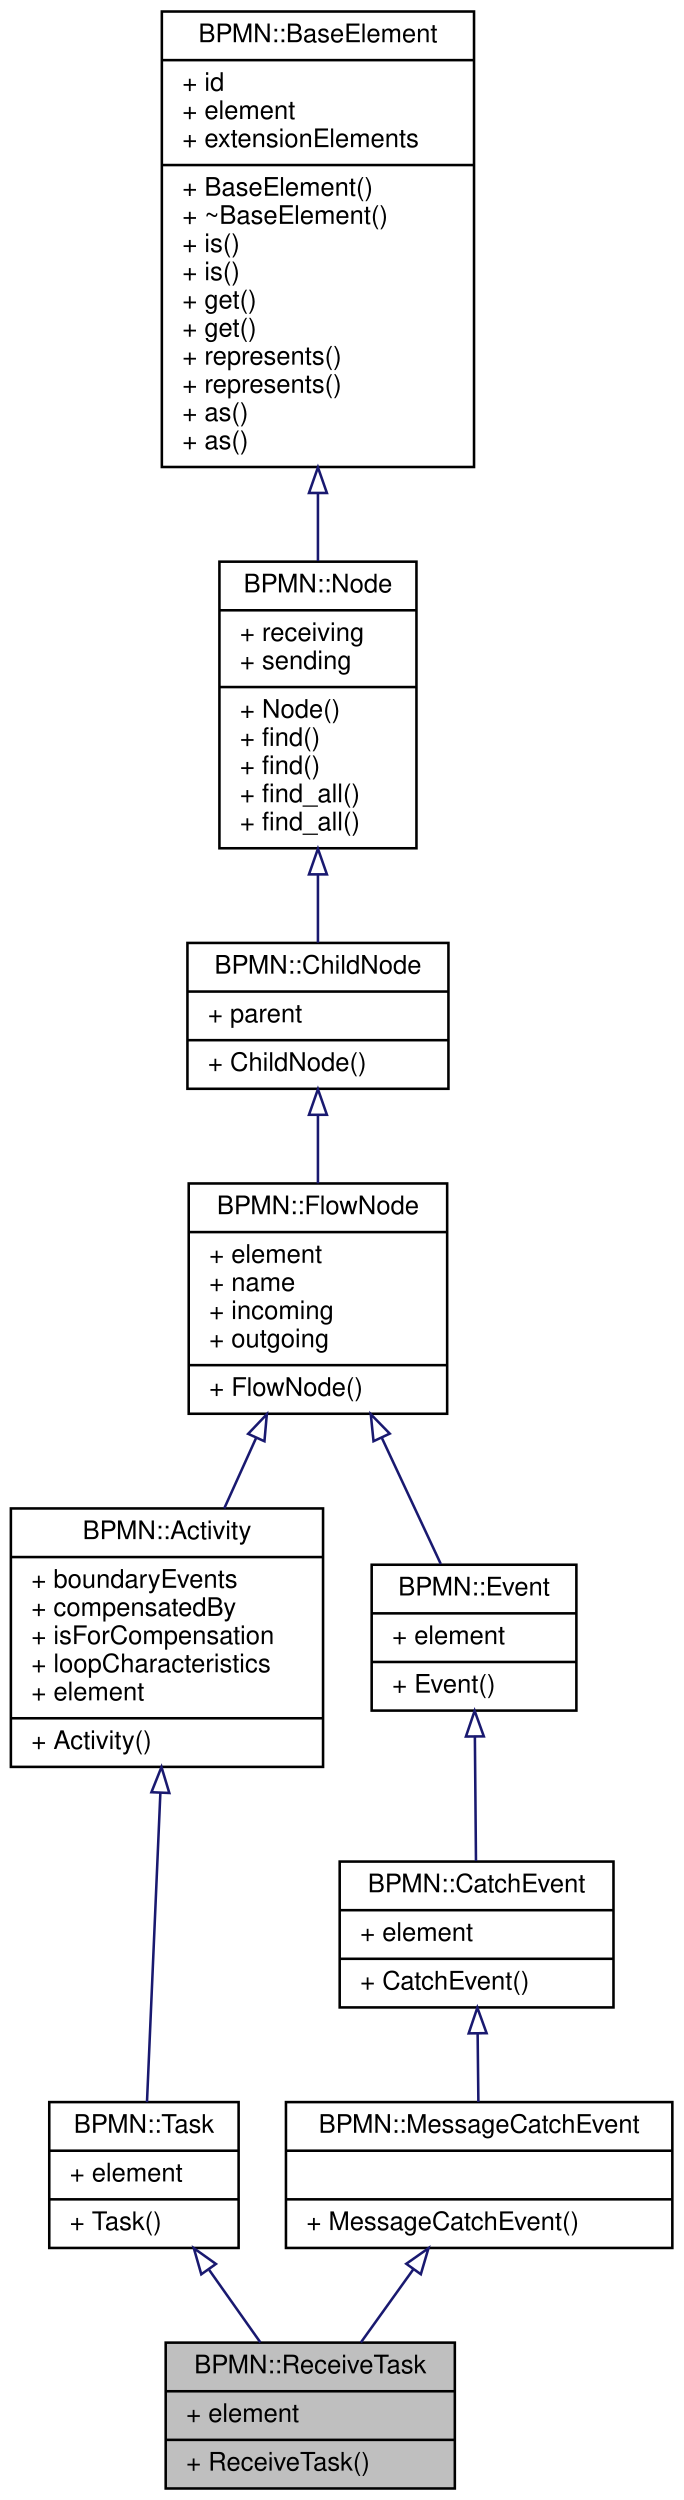
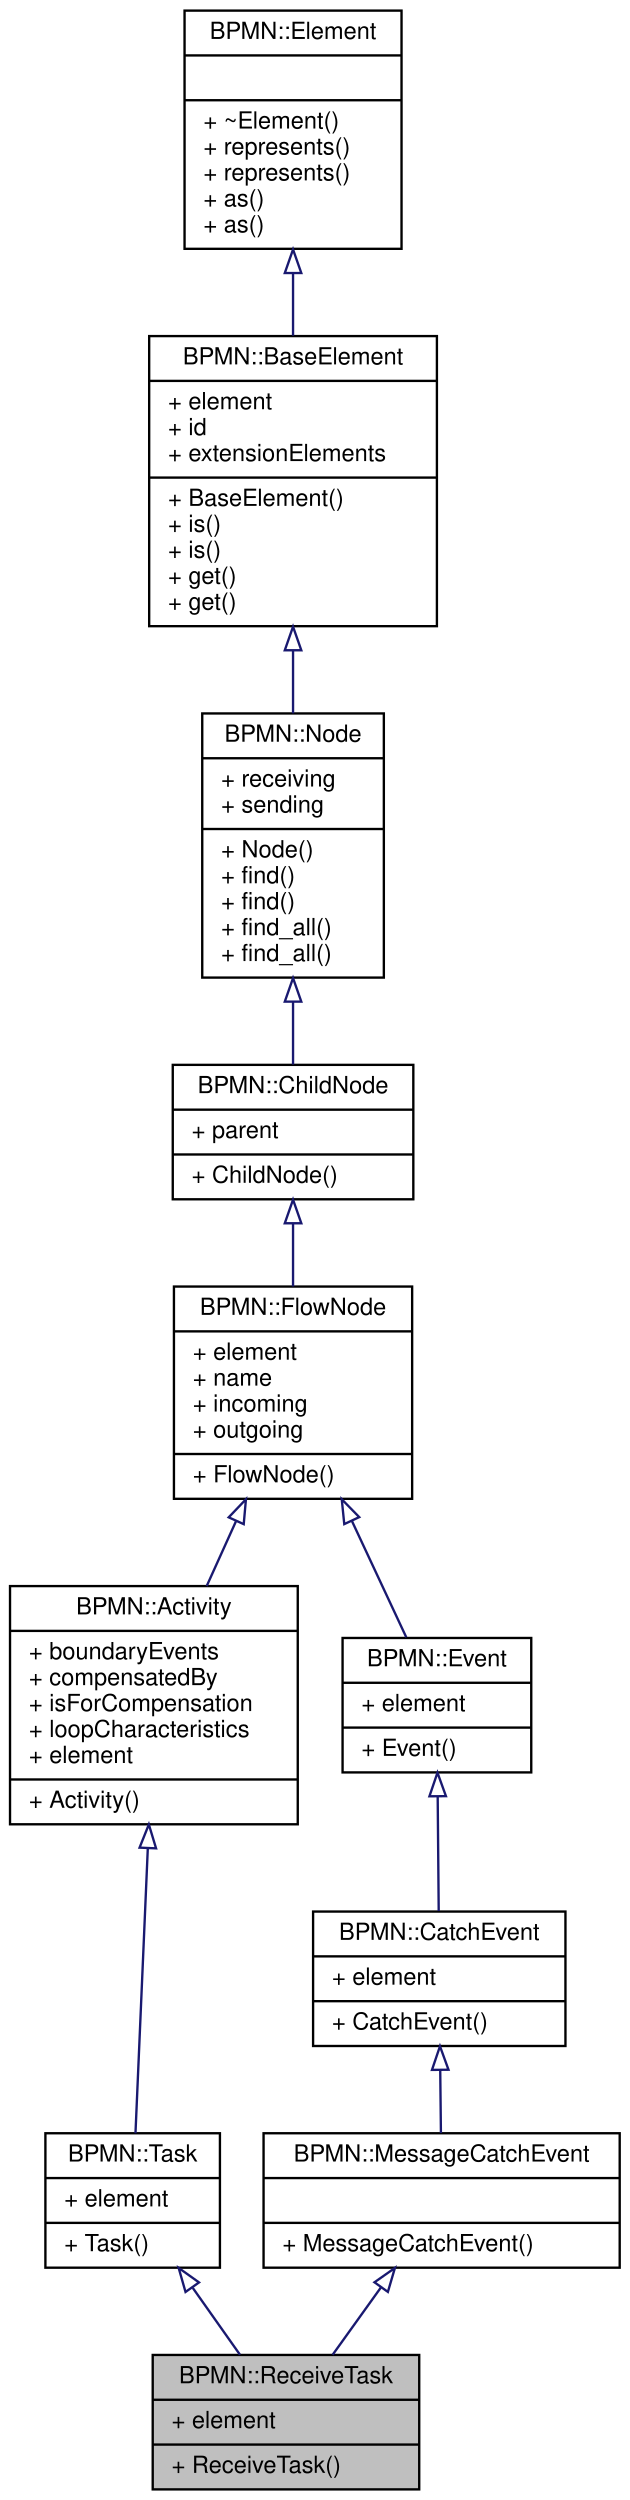
- <svg xmlns="http://www.w3.org/2000/svg" xmlns:xlink="http://www.w3.org/1999/xlink" width="267pt" height="977pt" viewBox="0.00 0.00 266.50 977.00">
-   <g id="graph0" class="graph" transform="scale(1 1) rotate(0) translate(4 973)">
+ <svg xmlns="http://www.w3.org/2000/svg" xmlns:xlink="http://www.w3.org/1999/xlink" width="267pt" height="1060pt" viewBox="0.00 0.00 266.50 1060.00">
+   <g id="graph0" class="graph" transform="scale(1 1) rotate(0) translate(4 1056)">
    <g id="node1" class="node">
      <g id="a_node1">
        <a xlink:title=" ">
          <polygon fill="#bfbfbf" stroke="black" points="60.5,-0.5 60.5,-57.5 173.5,-57.5 173.5,-0.5 60.5,-0.5" />
          <text text-anchor="middle" x="117" y="-45.5" font-family="Helvetica,sans-Serif" font-size="10.00">BPMN::ReceiveTask</text>
          <polyline fill="none" stroke="black" points="60.5,-38.5 173.5,-38.5 " />
          <text text-anchor="start" x="68.5" y="-26.5" font-family="Helvetica,sans-Serif" font-size="10.00">+ element</text>
          <polyline fill="none" stroke="black" points="60.5,-19.5 173.5,-19.5 " />
          <text text-anchor="start" x="68.5" y="-7.5" font-family="Helvetica,sans-Serif" font-size="10.00">+ ReceiveTask()</text>
        </a>
      </g>
    </g>
    <g id="node2" class="node">
      <g id="a_node2">
        <a xlink:href="classBPMN_1_1Task.html" target="_top" xlink:title=" ">
          <polygon fill="none" stroke="black" points="15,-94.5 15,-151.5 89,-151.5 89,-94.5 15,-94.5" />
          <text text-anchor="middle" x="52" y="-139.5" font-family="Helvetica,sans-Serif" font-size="10.00">BPMN::Task</text>
          <polyline fill="none" stroke="black" points="15,-132.5 89,-132.5 " />
          <text text-anchor="start" x="23" y="-120.5" font-family="Helvetica,sans-Serif" font-size="10.00">+ element</text>
          <polyline fill="none" stroke="black" points="15,-113.5 89,-113.5 " />
          <text text-anchor="start" x="23" y="-101.5" font-family="Helvetica,sans-Serif" font-size="10.00">+ Task()</text>
        </a>
      </g>
    </g>
    <g id="edge1" class="edge">
      <path fill="none" stroke="midnightblue" d="M77.47,-85.95C84.14,-76.52 91.21,-66.5 97.51,-57.58" />
      <polygon fill="none" stroke="midnightblue" points="74.41,-84.21 71.5,-94.4 80.13,-88.25 74.41,-84.21" />
    </g>
    <g id="node3" class="node">
      <g id="a_node3">
        <a xlink:href="classBPMN_1_1Activity.html" target="_top" xlink:title=" ">
          <polygon fill="none" stroke="black" points="0,-282.5 0,-383.5 122,-383.5 122,-282.5 0,-282.5" />
          <text text-anchor="middle" x="61" y="-371.5" font-family="Helvetica,sans-Serif" font-size="10.00">BPMN::Activity</text>
          <polyline fill="none" stroke="black" points="0,-364.5 122,-364.5 " />
          <text text-anchor="start" x="8" y="-352.5" font-family="Helvetica,sans-Serif" font-size="10.00">+ boundaryEvents</text>
          <text text-anchor="start" x="8" y="-341.5" font-family="Helvetica,sans-Serif" font-size="10.00">+ compensatedBy</text>
          <text text-anchor="start" x="8" y="-330.5" font-family="Helvetica,sans-Serif" font-size="10.00">+ isForCompensation</text>
          <text text-anchor="start" x="8" y="-319.5" font-family="Helvetica,sans-Serif" font-size="10.00">+ loopCharacteristics</text>
          <text text-anchor="start" x="8" y="-308.5" font-family="Helvetica,sans-Serif" font-size="10.00">+ element</text>
          <polyline fill="none" stroke="black" points="0,-301.5 122,-301.5 " />
          <text text-anchor="start" x="8" y="-289.5" font-family="Helvetica,sans-Serif" font-size="10.00">+ Activity()</text>
        </a>
      </g>
    </g>
    <g id="edge2" class="edge">
      <path fill="none" stroke="midnightblue" d="M58.42,-272.32C56.7,-232.54 54.52,-182.13 53.19,-151.5" />
      <polygon fill="none" stroke="midnightblue" points="54.93,-272.6 58.86,-282.44 61.92,-272.3 54.93,-272.6" />
    </g>
    <g id="node4" class="node">
      <g id="a_node4">
        <a xlink:href="classBPMN_1_1FlowNode.html" target="_top" xlink:title="Base class for BPMN elements that may contain incoming and outgoing sequence flows.">
          <polygon fill="none" stroke="black" points="69.5,-420.5 69.5,-510.5 170.5,-510.5 170.5,-420.5 69.5,-420.5" />
          <text text-anchor="middle" x="120" y="-498.5" font-family="Helvetica,sans-Serif" font-size="10.00">BPMN::FlowNode</text>
          <polyline fill="none" stroke="black" points="69.5,-491.5 170.5,-491.5 " />
          <text text-anchor="start" x="77.5" y="-479.5" font-family="Helvetica,sans-Serif" font-size="10.00">+ element</text>
          <text text-anchor="start" x="77.5" y="-468.5" font-family="Helvetica,sans-Serif" font-size="10.00">+ name</text>
          <text text-anchor="start" x="77.5" y="-457.5" font-family="Helvetica,sans-Serif" font-size="10.00">+ incoming</text>
          <text text-anchor="start" x="77.5" y="-446.5" font-family="Helvetica,sans-Serif" font-size="10.00">+ outgoing</text>
          <polyline fill="none" stroke="black" points="69.5,-439.5 170.5,-439.5 " />
          <text text-anchor="start" x="77.5" y="-427.5" font-family="Helvetica,sans-Serif" font-size="10.00">+ FlowNode()</text>
        </a>
      </g>
    </g>
    <g id="edge3" class="edge">
      <path fill="none" stroke="midnightblue" d="M95.81,-410.99C91.7,-401.9 87.45,-392.5 83.39,-383.52" />
      <polygon fill="none" stroke="midnightblue" points="92.72,-412.65 100.03,-420.32 99.09,-409.76 92.72,-412.65" />
    </g>
-     <g id="node10" class="node">
-       <g id="a_node10">
+     <g id="node11" class="node">
+       <g id="a_node11">
        <a xlink:href="classBPMN_1_1Event.html" target="_top" xlink:title=" ">
          <polygon fill="none" stroke="black" points="141,-304.5 141,-361.5 221,-361.5 221,-304.5 141,-304.5" />
          <text text-anchor="middle" x="181" y="-349.5" font-family="Helvetica,sans-Serif" font-size="10.00">BPMN::Event</text>
          <polyline fill="none" stroke="black" points="141,-342.5 221,-342.5 " />
          <text text-anchor="start" x="149" y="-330.5" font-family="Helvetica,sans-Serif" font-size="10.00">+ element</text>
          <polyline fill="none" stroke="black" points="141,-323.5 221,-323.5 " />
          <text text-anchor="start" x="149" y="-311.5" font-family="Helvetica,sans-Serif" font-size="10.00">+ Event()</text>
        </a>
      </g>
    </g>
-     <g id="edge10" class="edge">
+     <g id="edge11" class="edge">
      <path fill="none" stroke="midnightblue" d="M144.98,-411.06C152.88,-394.15 161.3,-376.14 168.01,-361.79" />
      <polygon fill="none" stroke="midnightblue" points="141.72,-409.78 140.65,-420.32 148.06,-412.74 141.72,-409.78" />
    </g>
    <g id="node5" class="node">
      <g id="a_node5">
        <a xlink:href="classBPMN_1_1ChildNode.html" target="_top" xlink:title="Base class for BPMN elements within a Scope.">
          <polygon fill="none" stroke="black" points="69,-547.5 69,-604.5 171,-604.5 171,-547.5 69,-547.5" />
          <text text-anchor="middle" x="120" y="-592.5" font-family="Helvetica,sans-Serif" font-size="10.00">BPMN::ChildNode</text>
          <polyline fill="none" stroke="black" points="69,-585.5 171,-585.5 " />
          <text text-anchor="start" x="77" y="-573.5" font-family="Helvetica,sans-Serif" font-size="10.00">+ parent</text>
          <polyline fill="none" stroke="black" points="69,-566.5 171,-566.5 " />
          <text text-anchor="start" x="77" y="-554.5" font-family="Helvetica,sans-Serif" font-size="10.00">+ ChildNode()</text>
        </a>
      </g>
    </g>
    <g id="edge4" class="edge">
      <path fill="none" stroke="midnightblue" d="M120,-537.21C120,-528.61 120,-519.39 120,-510.55" />
      <polygon fill="none" stroke="midnightblue" points="116.5,-537.34 120,-547.34 123.5,-537.34 116.5,-537.34" />
    </g>
    <g id="node6" class="node">
      <g id="a_node6">
        <a xlink:href="classBPMN_1_1Node.html" target="_top" xlink:title="Base class for all nodes in a BPMN model.">
          <polygon fill="none" stroke="black" points="81.5,-641.5 81.5,-753.5 158.5,-753.5 158.5,-641.5 81.5,-641.5" />
          <text text-anchor="middle" x="120" y="-741.5" font-family="Helvetica,sans-Serif" font-size="10.00">BPMN::Node</text>
          <polyline fill="none" stroke="black" points="81.5,-734.5 158.5,-734.5 " />
          <text text-anchor="start" x="89.5" y="-722.5" font-family="Helvetica,sans-Serif" font-size="10.00">+ receiving</text>
          <text text-anchor="start" x="89.5" y="-711.5" font-family="Helvetica,sans-Serif" font-size="10.00">+ sending</text>
          <polyline fill="none" stroke="black" points="81.5,-704.5 158.5,-704.5 " />
          <text text-anchor="start" x="89.5" y="-692.5" font-family="Helvetica,sans-Serif" font-size="10.00">+ Node()</text>
          <text text-anchor="start" x="89.5" y="-681.5" font-family="Helvetica,sans-Serif" font-size="10.00">+ find()</text>
          <text text-anchor="start" x="89.5" y="-670.5" font-family="Helvetica,sans-Serif" font-size="10.00">+ find()</text>
          <text text-anchor="start" x="89.5" y="-659.5" font-family="Helvetica,sans-Serif" font-size="10.00">+ find_all()</text>
          <text text-anchor="start" x="89.5" y="-648.5" font-family="Helvetica,sans-Serif" font-size="10.00">+ find_all()</text>
        </a>
      </g>
    </g>
    <g id="edge5" class="edge">
      <path fill="none" stroke="midnightblue" d="M120,-631.15C120,-621.82 120,-612.67 120,-604.63" />
      <polygon fill="none" stroke="midnightblue" points="116.5,-631.3 120,-641.3 123.5,-631.3 116.5,-631.3" />
    </g>
    <g id="node7" class="node">
      <g id="a_node7">
-         <a xlink:href="classBPMN_1_1BaseElement.html" target="_top" xlink:title="Base class for all elements in a BPMN model.">
-           <polygon fill="none" stroke="black" points="59,-790.5 59,-968.5 181,-968.5 181,-790.5 59,-790.5" />
-           <text text-anchor="middle" x="120" y="-956.5" font-family="Helvetica,sans-Serif" font-size="10.00">BPMN::BaseElement</text>
-           <polyline fill="none" stroke="black" points="59,-949.5 181,-949.5 " />
-           <text text-anchor="start" x="67" y="-937.5" font-family="Helvetica,sans-Serif" font-size="10.00">+ id</text>
-           <text text-anchor="start" x="67" y="-926.5" font-family="Helvetica,sans-Serif" font-size="10.00">+ element</text>
-           <text text-anchor="start" x="67" y="-915.5" font-family="Helvetica,sans-Serif" font-size="10.00">+ extensionElements</text>
-           <polyline fill="none" stroke="black" points="59,-908.5 181,-908.5 " />
-           <text text-anchor="start" x="67" y="-896.5" font-family="Helvetica,sans-Serif" font-size="10.00">+ BaseElement()</text>
-           <text text-anchor="start" x="67" y="-885.5" font-family="Helvetica,sans-Serif" font-size="10.00">+ ~BaseElement()</text>
-           <text text-anchor="start" x="67" y="-874.5" font-family="Helvetica,sans-Serif" font-size="10.00">+ is()</text>
-           <text text-anchor="start" x="67" y="-863.5" font-family="Helvetica,sans-Serif" font-size="10.00">+ is()</text>
-           <text text-anchor="start" x="67" y="-852.5" font-family="Helvetica,sans-Serif" font-size="10.00">+ get()</text>
-           <text text-anchor="start" x="67" y="-841.5" font-family="Helvetica,sans-Serif" font-size="10.00">+ get()</text>
-           <text text-anchor="start" x="67" y="-830.5" font-family="Helvetica,sans-Serif" font-size="10.00">+ represents()</text>
-           <text text-anchor="start" x="67" y="-819.5" font-family="Helvetica,sans-Serif" font-size="10.00">+ represents()</text>
-           <text text-anchor="start" x="67" y="-808.5" font-family="Helvetica,sans-Serif" font-size="10.00">+ as()</text>
-           <text text-anchor="start" x="67" y="-797.5" font-family="Helvetica,sans-Serif" font-size="10.00">+ as()</text>
+         <a xlink:href="classBPMN_1_1BaseElement.html" target="_top" xlink:title="Base class for all core BPMN elements.">
+           <polygon fill="none" stroke="black" points="59,-790.5 59,-913.5 181,-913.5 181,-790.5 59,-790.5" />
+           <text text-anchor="middle" x="120" y="-901.5" font-family="Helvetica,sans-Serif" font-size="10.00">BPMN::BaseElement</text>
+           <polyline fill="none" stroke="black" points="59,-894.5 181,-894.5 " />
+           <text text-anchor="start" x="67" y="-882.5" font-family="Helvetica,sans-Serif" font-size="10.00">+ element</text>
+           <text text-anchor="start" x="67" y="-871.5" font-family="Helvetica,sans-Serif" font-size="10.00">+ id</text>
+           <text text-anchor="start" x="67" y="-860.5" font-family="Helvetica,sans-Serif" font-size="10.00">+ extensionElements</text>
+           <polyline fill="none" stroke="black" points="59,-853.5 181,-853.5 " />
+           <text text-anchor="start" x="67" y="-841.5" font-family="Helvetica,sans-Serif" font-size="10.00">+ BaseElement()</text>
+           <text text-anchor="start" x="67" y="-830.5" font-family="Helvetica,sans-Serif" font-size="10.00">+ is()</text>
+           <text text-anchor="start" x="67" y="-819.5" font-family="Helvetica,sans-Serif" font-size="10.00">+ is()</text>
+           <text text-anchor="start" x="67" y="-808.5" font-family="Helvetica,sans-Serif" font-size="10.00">+ get()</text>
+           <text text-anchor="start" x="67" y="-797.5" font-family="Helvetica,sans-Serif" font-size="10.00">+ get()</text>
        </a>
      </g>
    </g>
    <g id="edge6" class="edge">
-       <path fill="none" stroke="midnightblue" d="M120,-780.12C120,-771.1 120,-762.18 120,-753.75" />
-       <polygon fill="none" stroke="midnightblue" points="116.5,-780.35 120,-790.35 123.5,-780.35 116.5,-780.35" />
+       <path fill="none" stroke="midnightblue" d="M120,-780.25C120,-771.29 120,-762.23 120,-753.56" />
+       <polygon fill="none" stroke="midnightblue" points="116.5,-780.29 120,-790.29 123.5,-780.29 116.5,-780.29" />
    </g>
    <g id="node8" class="node">
      <g id="a_node8">
+         <a xlink:href="classBPMN_1_1Element.html" target="_top" xlink:title="Abstract base class for all elements in a BPMN model.">
+           <polygon fill="none" stroke="black" points="74,-950.5 74,-1051.5 166,-1051.5 166,-950.5 74,-950.5" />
+           <text text-anchor="middle" x="120" y="-1039.5" font-family="Helvetica,sans-Serif" font-size="10.00">BPMN::Element</text>
+           <polyline fill="none" stroke="black" points="74,-1032.5 166,-1032.5 " />
+           <text text-anchor="middle" x="120" y="-1020.5" font-family="Helvetica,sans-Serif" font-size="10.00"> </text>
+           <polyline fill="none" stroke="black" points="74,-1013.5 166,-1013.5 " />
+           <text text-anchor="start" x="82" y="-1001.5" font-family="Helvetica,sans-Serif" font-size="10.00">+ ~Element()</text>
+           <text text-anchor="start" x="82" y="-990.5" font-family="Helvetica,sans-Serif" font-size="10.00">+ represents()</text>
+           <text text-anchor="start" x="82" y="-979.5" font-family="Helvetica,sans-Serif" font-size="10.00">+ represents()</text>
+           <text text-anchor="start" x="82" y="-968.5" font-family="Helvetica,sans-Serif" font-size="10.00">+ as()</text>
+           <text text-anchor="start" x="82" y="-957.5" font-family="Helvetica,sans-Serif" font-size="10.00">+ as()</text>
+         </a>
+       </g>
+     </g>
+     <g id="edge7" class="edge">
+       <path fill="none" stroke="midnightblue" d="M120,-940.14C120,-931.41 120,-922.42 120,-913.67" />
+       <polygon fill="none" stroke="midnightblue" points="116.5,-940.23 120,-950.23 123.5,-940.23 116.5,-940.23" />
+     </g>
+     <g id="node9" class="node">
+       <g id="a_node9">
        <a xlink:href="classBPMN_1_1MessageCatchEvent.html" target="_top" xlink:title=" ">
          <polygon fill="none" stroke="black" points="107.5,-94.5 107.5,-151.5 258.5,-151.5 258.5,-94.5 107.5,-94.5" />
          <text text-anchor="middle" x="183" y="-139.5" font-family="Helvetica,sans-Serif" font-size="10.00">BPMN::MessageCatchEvent</text>
          <polyline fill="none" stroke="black" points="107.5,-132.5 258.5,-132.5 " />
          <text text-anchor="middle" x="183" y="-120.5" font-family="Helvetica,sans-Serif" font-size="10.00"> </text>
          <polyline fill="none" stroke="black" points="107.5,-113.5 258.5,-113.5 " />
          <text text-anchor="start" x="115.5" y="-101.5" font-family="Helvetica,sans-Serif" font-size="10.00">+ MessageCatchEvent()</text>
        </a>
      </g>
    </g>
-     <g id="edge7" class="edge">
+     <g id="edge8" class="edge">
      <path fill="none" stroke="midnightblue" d="M157.34,-86.24C150.52,-76.72 143.25,-66.59 136.79,-57.58" />
      <polygon fill="none" stroke="midnightblue" points="154.52,-88.31 163.2,-94.4 160.21,-84.23 154.52,-88.31" />
    </g>
-     <g id="node9" class="node">
-       <g id="a_node9">
+     <g id="node10" class="node">
+       <g id="a_node10">
        <a xlink:href="classBPMN_1_1CatchEvent.html" target="_top" xlink:title=" ">
          <polygon fill="none" stroke="black" points="128.5,-188.5 128.5,-245.5 235.5,-245.5 235.5,-188.5 128.5,-188.5" />
          <text text-anchor="middle" x="182" y="-233.5" font-family="Helvetica,sans-Serif" font-size="10.00">BPMN::CatchEvent</text>
          <polyline fill="none" stroke="black" points="128.5,-226.5 235.5,-226.5 " />
          <text text-anchor="start" x="136.5" y="-214.5" font-family="Helvetica,sans-Serif" font-size="10.00">+ element</text>
          <polyline fill="none" stroke="black" points="128.5,-207.5 235.5,-207.5 " />
          <text text-anchor="start" x="136.5" y="-195.5" font-family="Helvetica,sans-Serif" font-size="10.00">+ CatchEvent()</text>
        </a>
      </g>
    </g>
-     <g id="edge8" class="edge">
+     <g id="edge9" class="edge">
      <path fill="none" stroke="midnightblue" d="M182.41,-178.21C182.51,-169.29 182.61,-159.95 182.7,-151.58" />
      <polygon fill="none" stroke="midnightblue" points="178.91,-178.36 182.3,-188.4 185.91,-178.44 178.91,-178.36" />
    </g>
-     <g id="edge9" class="edge">
+     <g id="edge10" class="edge">
      <path fill="none" stroke="midnightblue" d="M181.33,-294.36C181.47,-278.5 181.63,-260.35 181.76,-245.74" />
      <polygon fill="none" stroke="midnightblue" points="177.83,-294.37 181.24,-304.4 184.83,-294.43 177.83,-294.37" />
    </g>
  </g>
</svg>
